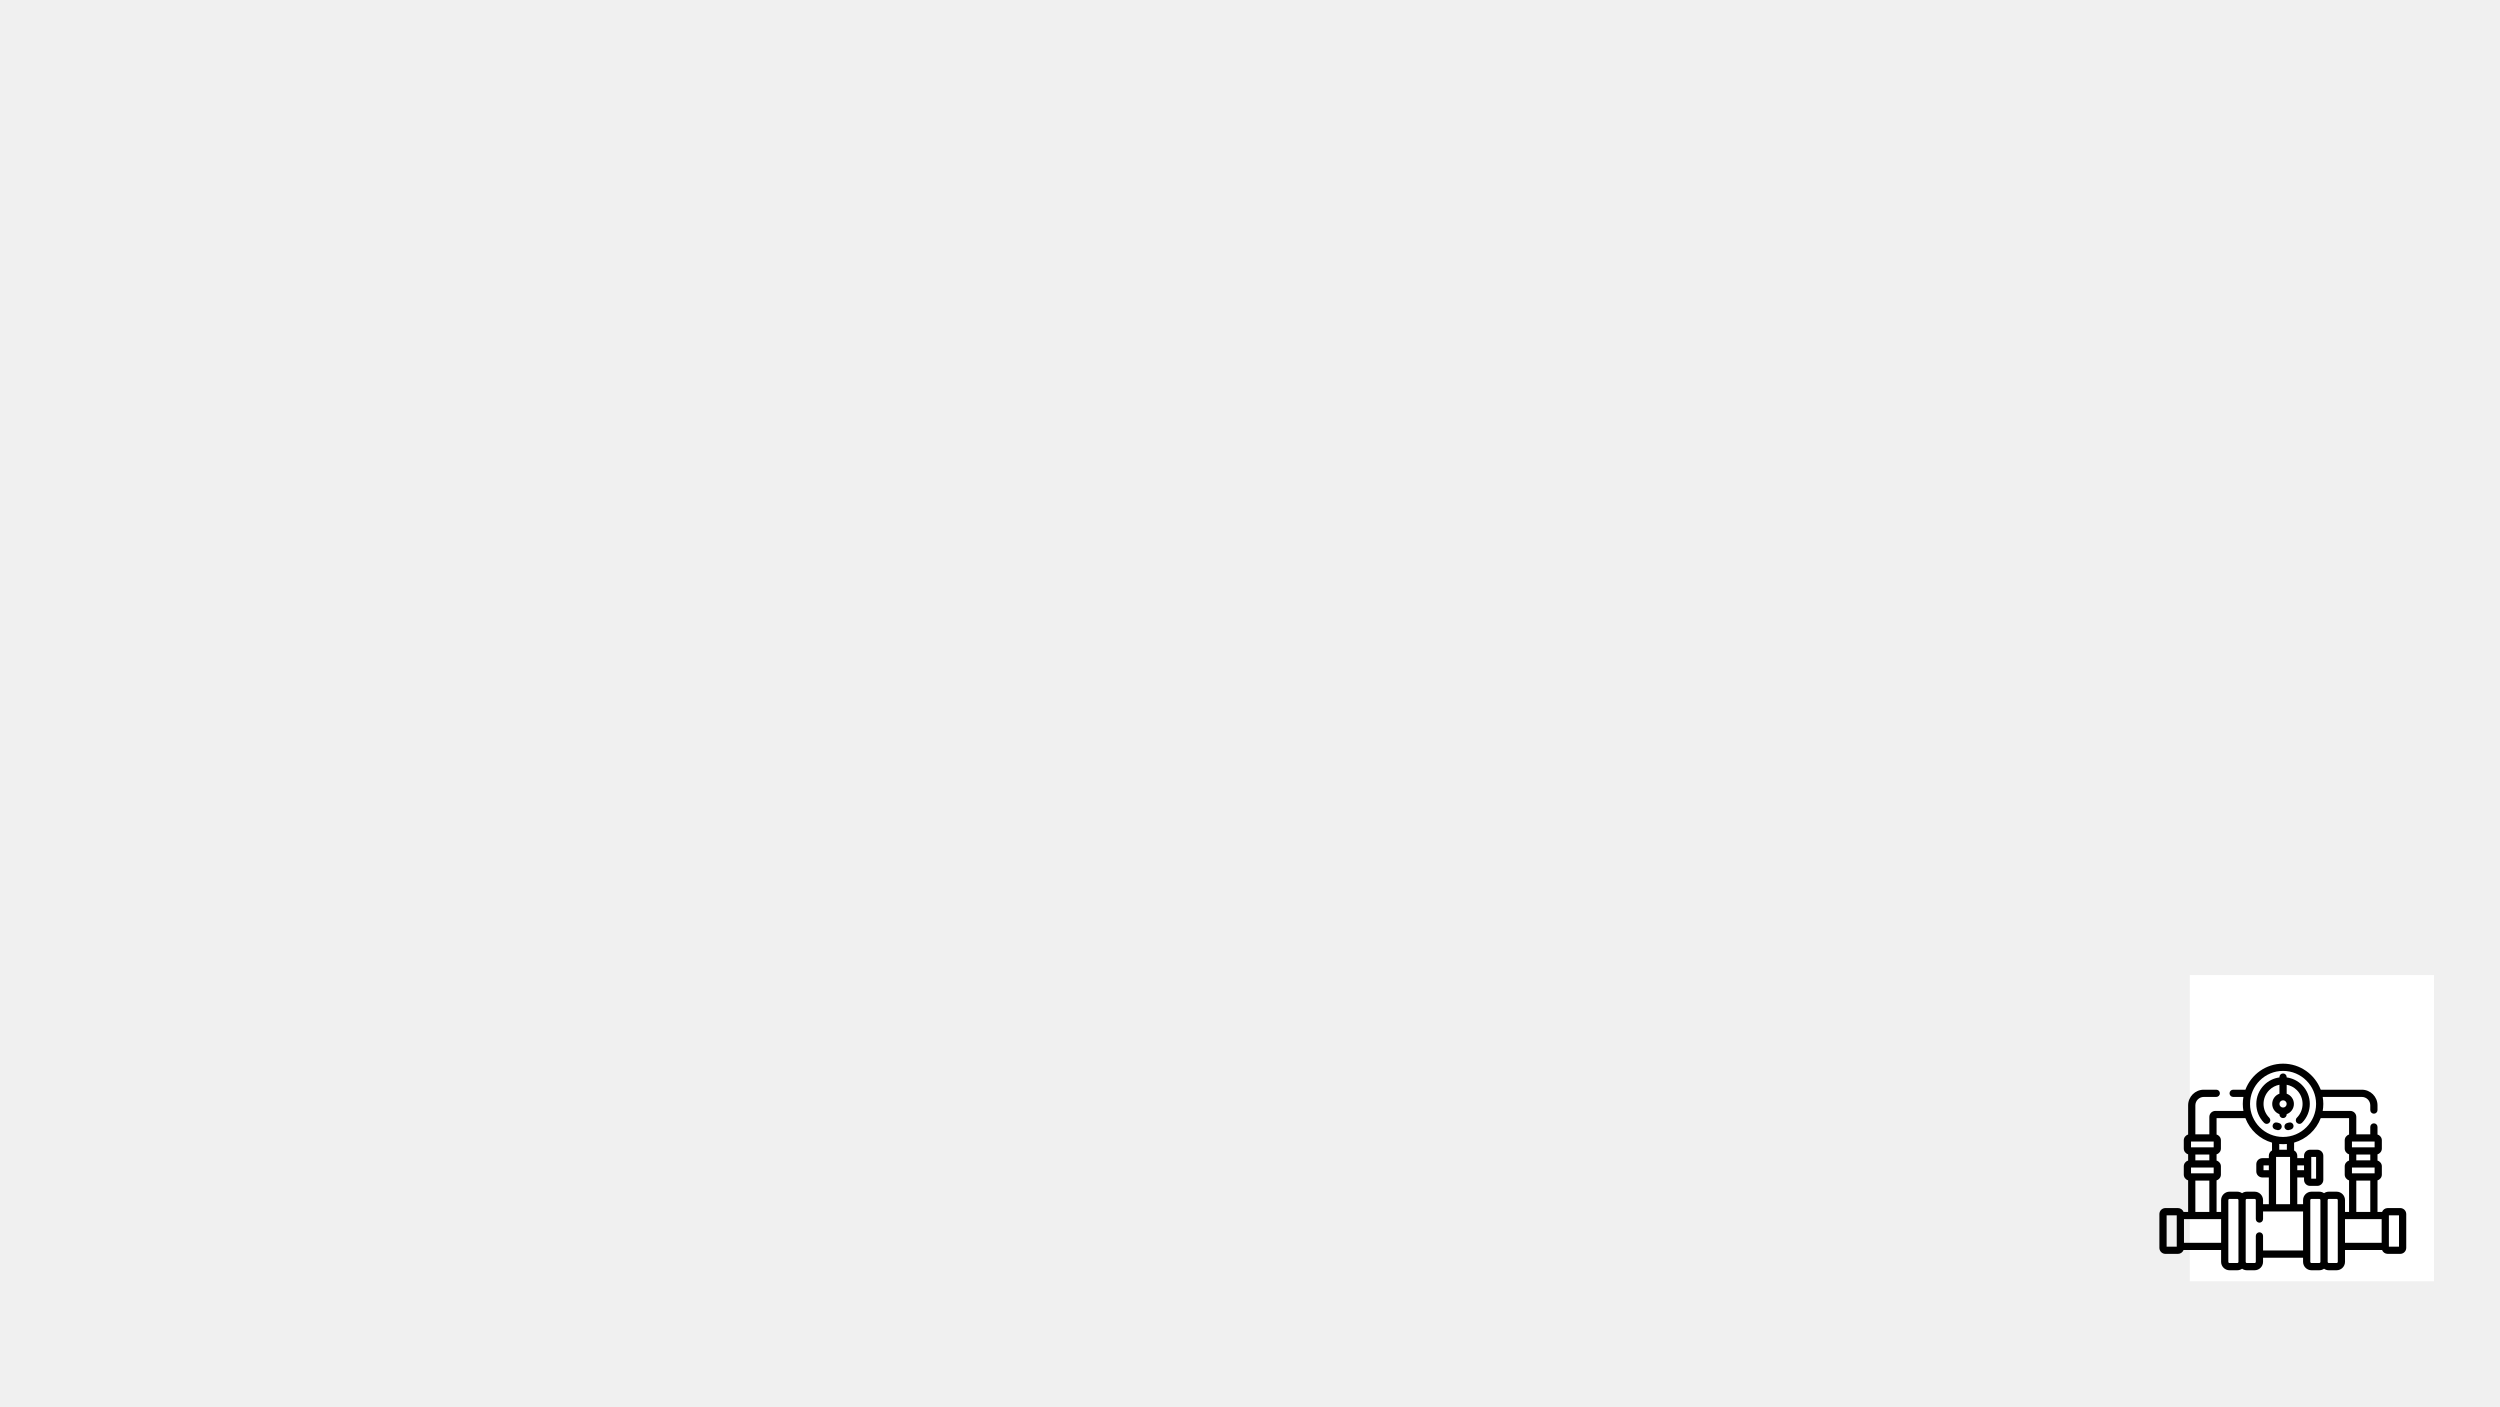
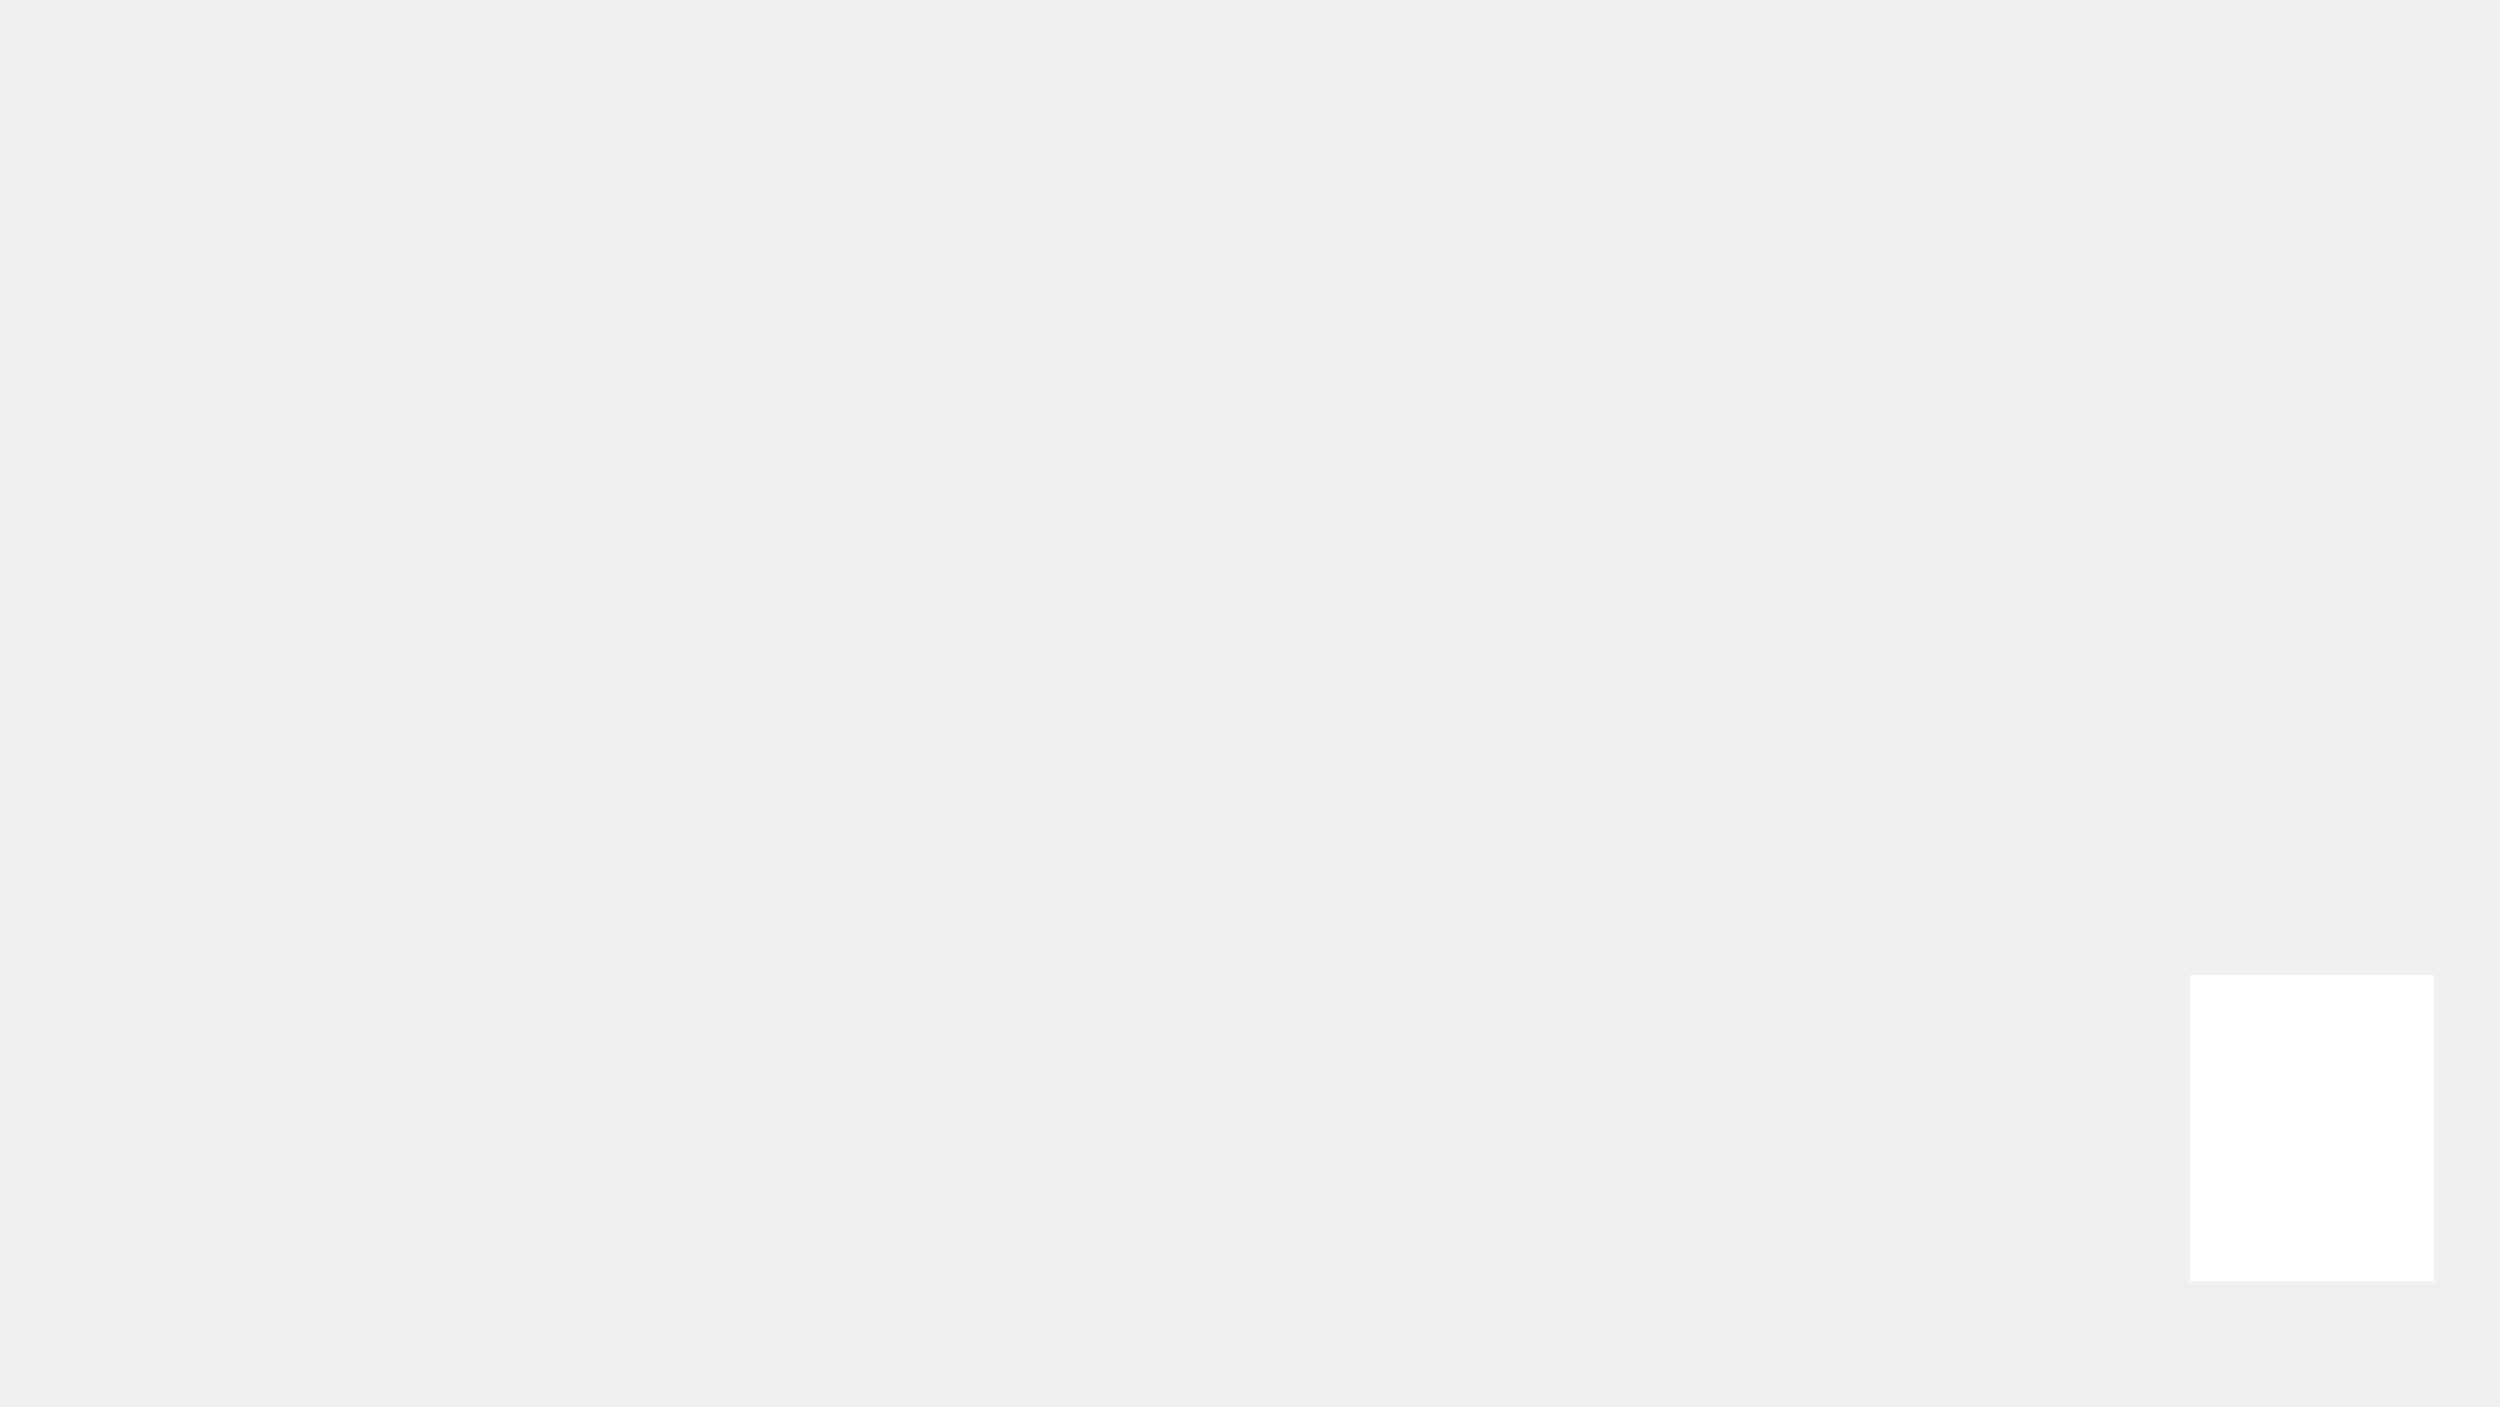
<svg xmlns="http://www.w3.org/2000/svg" id="elcos-sinotticoreqt" viewBox="0 0 1920 1080" shape-rendering="geometricPrecision" text-rendering="geometricPrecision">
  <rect id="elcos-sinotticoreqt-s-rect1" width="187.552" height="235.153" rx="0" ry="0" transform="translate(1681.75 748.86)" fill="#fff" stroke-width="0" />
  <g id="elcos-sinotticoreqt-u-reqt_press" transform="matrix(.472481 0 0 0.472481 1635.891 784.5092)" opacity="0">
    <g id="elcos-sinotticoreqt-s-g1">
      <path id="elcos-sinotticoreqt-s-path1" d="M499.5,341.25h-26c-5.305,0-9.837,3.327-11.648,8h-9.452v-65.508c5.193-1.519,9-6.315,9-11.992v-17c0-5.677-3.807-10.473-9-11.992v-13.016c5.193-1.519,9-6.315,9-11.992v-17c0-5.677-3.807-10.473-9-11.992v-15.758c0-4.143-3.358-7.5-7.5-7.5s-7.5,3.357-7.5,7.5v15.25h-29v-36c0-6.893-5.607-12.5-12.5-12.5h-57.186c.829-4.713,1.286-9.553,1.286-14.5s-.457-9.787-1.286-14.5h81.186c9.649,0,17.5,7.851,17.5,17.5v9.75c0,4.143,3.358,7.5,7.5,7.5s7.5-3.357,7.5-7.5v-9.75c0-17.921-14.58-32.5-32.5-32.5h-85.298c-11.947-31.524-42.442-54-78.101-54s-66.154,22.476-78.101,54h-25.4c-4.142,0-7.5,3.357-7.5,7.5s3.358,7.5,7.5,7.5h21.286c-.829,4.713-1.286,9.553-1.286,14.5s.457,9.787,1.286,14.5h-58.186c-6.893,0-12.5,5.607-12.5,12.5v36h-29v-60c0-9.649,7.851-17.5,17.5-17.5h25.9c4.142,0,7.5-3.357,7.5-7.5s-3.358-7.5-7.5-7.5h-25.899c-17.92,0-32.5,14.579-32.5,32.5v60.508c-5.193,1.519-9,6.315-9,11.992v17c0,5.677,3.807,10.473,9,11.992v13.016c-5.193,1.519-9,6.315-9,11.992v17c0,5.677,3.807,10.473,9,11.992v65.508h-9.452c-1.812-4.673-6.344-8-11.648-8h-26c-6.893,0-12.5,5.607-12.5,12.5v70c0,6.893,5.607,12.5,12.5,12.5h26c5.305,0,9.837-3.327,11.648-8h77.851v24.5c0,9.649,7.851,17.5,17.5,17.5h16c3.718,0,7.162-1.174,10-3.159c2.838,1.985,6.282,3.159,10,3.159h16c9.649,0,17.5-7.851,17.5-17.5v-8.5h83v8.5c0,9.649,7.851,17.5,17.5,17.5h16c3.718,0,7.162-1.174,10-3.159c2.838,1.985,6.282,3.159,10,3.159h16c9.649,0,17.5-7.851,17.5-17.5v-24.5h76.852c1.812,4.673,6.344,8,11.648,8h26c6.893,0,12.5-5.607,12.5-12.5v-70c0-6.893-5.607-12.5-12.5-12.5ZM36,421.25h-21v-65h21Zm363.399-152v-12h47v12Zm9-27v-12h29v12Zm38-27h-47v-12h47Zm-38,134v-65h29v65Zm-15-194.5v34.008c-5.193,1.518-9,6.315-9,11.992v17c0,5.677,3.807,10.474,9,11.992v13.016c-5.193,1.518-9,6.315-9,11.992v17c0,5.677,3.807,10.474,9,11.992v65.508h-8.399v-24.5c0-9.649-7.851-17.5-17.5-17.5h-16c-3.718,0-7.162,1.174-10,3.159-2.838-1.985-6.282-3.159-10-3.159h-16c-9.649,0-17.5,7.851-17.5,17.5v8.5h-12v-55.5h14v5c0,6.893,5.607,12.5,12.5,12.5h15c6.893,0,12.5-5.607,12.5-12.5v-50c0-6.893-5.607-12.5-12.5-12.5h-15c-6.893,0-12.5,5.607-12.5,12.5v5h-14v-5c0-4.76-2.675-8.904-6.6-11.015v-16.204c25.418-7.262,45.915-26.278,55.201-50.781Zm-136.899,54c2.665,0,5.298-.139,7.9-.384v11.884h-15.8v-11.884c2.602.245,5.235.384,7.9.384Zm43.5,54h-14v-10h14Zm-73,0h-11v-10h11Zm15-27.5h29v98h-29Zm73,45v-45h10v45ZM256.5,56.75c37.771,0,68.5,30.729,68.5,68.5s-30.729,68.5-68.5,68.5-68.5-30.729-68.5-68.5s30.729-68.5,68.5-68.5Zm-78.101,98c9.286,24.503,29.783,43.52,55.201,50.781v16.204c-3.925,2.111-6.6,6.255-6.6,11.015v5h-13.5c-6.893,0-12.5,5.607-12.5,12.5v15c0,6.893,5.607,12.5,12.5,12.5h13.5v55.5h-12v-8.5c0-9.649-7.851-17.5-17.5-17.5h-16c-3.718,0-7.162,1.174-10,3.159-2.838-1.985-6.282-3.159-10-3.159h-16c-9.649,0-17.5,7.851-17.5,17.5v24.5h-9.399v-65.508c5.193-1.518,9-6.315,9-11.992v-17c0-5.677-3.807-10.474-9-11.992v-13.016c5.193-1.518,9-6.315,9-11.992v-17c0-5.677-3.807-10.474-9-11.992v-34.008Zm-65.798,60.5h-47v-12h47Zm-9,15v12h-29v-12Zm-38,39v-12h47v12Zm9,15h29v65h-29ZM51,413.25v-49h77v49Zm110.5,42h-16c-1.378,0-2.5-1.121-2.5-2.5v-128c0-1.379,1.122-2.5,2.5-2.5h16c1.378,0,2.5,1.121,2.5,2.5v128c0,1.379-1.122,2.5-2.5,2.5Zm53.5-26v-30.25c0-4.143-3.358-7.5-7.5-7.5s-7.5,3.357-7.5,7.5v53.75c0,1.379-1.122,2.5-2.5,2.5h-16c-1.378,0-2.5-1.121-2.5-2.5v-128c0-1.379,1.122-2.5,2.5-2.5h16c1.378,0,2.5,1.121,2.5,2.5v39.25c0,4.143,3.358,7.5,7.5,7.5s7.5-3.357,7.5-7.5v-15.75h83v81Zm116.5,26h-16c-1.378,0-2.5-1.121-2.5-2.5v-128c0-1.379,1.122-2.5,2.5-2.5h16c1.378,0,2.5,1.121,2.5,2.5v128c0,1.379-1.122,2.5-2.5,2.5Zm38.5-2.5c0,1.379-1.122,2.5-2.5,2.5h-16c-1.378,0-2.5-1.121-2.5-2.5v-128c0-1.379,1.122-2.5,2.5-2.5h16c1.378,0,2.5,1.121,2.5,2.5Zm15-88.5h76v49h-76Zm112,57h-21v-65h21Z" />
      <path id="elcos-sinotticoreqt-s-path2" d="M227.862,164.495c2.929-2.93,2.929-7.678,0-10.607-15.791-15.79-15.791-41.484,0-57.275C233.845,90.63,241.251,86.919,249,85.47v18.571c-8.729,3.096-15,11.433-15,21.21s6.271,18.114,15,21.21v.688c0,4.143,3.358,7.5,7.5,7.5s7.5-3.357,7.5-7.5v-.688c8.729-3.096,15-11.433,15-21.21s-6.271-18.114-15-21.21v-18.572c7.749,1.449,15.155,5.16,21.138,11.143c15.791,15.79,15.791,41.484,0,57.275-2.929,2.93-2.929,7.678,0,10.607c1.464,1.464,3.384,2.196,5.303,2.196s3.839-.732,5.303-2.196c21.64-21.641,21.639-56.851,0-78.49-8.911-8.91-20.125-14.142-31.744-15.714v-.724c0-4.143-3.358-7.5-7.5-7.5s-7.5,3.357-7.5,7.5v.724c-11.619,1.572-22.833,6.804-31.744,15.715-21.64,21.641-21.639,56.851,0,78.49c2.929,2.928,7.678,2.928,10.606,0ZM256.5,132.75c-4.136,0-7.5-3.364-7.5-7.5s3.364-7.5,7.5-7.5s7.5,3.364,7.5,7.5-3.364,7.5-7.5,7.5Z" />
      <path id="elcos-sinotticoreqt-s-path3" d="M247.828,164.798c-1.132-.246-2.267-.544-3.374-.887-3.956-1.228-8.158.988-9.383,4.945s.989,8.158,4.946,9.383c1.519.471,3.076.88,4.629,1.217.536.116,1.071.173,1.598.173c3.453,0,6.56-2.399,7.322-5.911.879-4.048-1.691-8.042-5.738-8.92Z" />
      <path id="elcos-sinotticoreqt-s-path4" d="M268.556,163.907c-1.106.343-2.24.641-3.373.887-4.048.878-6.618,4.871-5.739,8.92.762,3.512,3.869,5.911,7.322,5.911.527,0,1.062-.057,1.598-.173c1.554-.337,3.112-.746,4.63-1.217c3.957-1.226,6.17-5.427,4.945-9.384s-5.43-6.165-9.383-4.944Z" />
    </g>
  </g>
  <g id="elcos-sinotticoreqt-u-chiave" transform="matrix(.287908 0.084316-.084316 0.287908 1559.954 803.3343)" opacity="0">
    <path id="elcos-sinotticoreqt-s-path5" d="M328,208c11.45 0,21.305-8.088,23.539-19.318s-3.776-22.474-14.354-26.855-22.778-.681-29.14,8.839-5.112,22.208,2.984,30.304c4.491,4.516,10.602,7.048,16.971,7.03Zm-5.656-29.657c3.124-3.123,8.188-3.123,11.312,0c2.288,2.288,2.973,5.729,1.735,8.718s-4.155,4.939-7.391,4.939-6.153-1.949-7.391-4.939-.554-6.431,1.735-8.718Z" />
    <path id="elcos-sinotticoreqt-s-path6" d="M66.912,429.088h16v16h-16Z" transform="matrix(.707-.707 0.707 0.707-287.127 180.991)" />
    <path id="elcos-sinotticoreqt-s-path7" d="M72.936,347.064h168v16h-168Z" transform="matrix(.707-.707 0.707 0.707-205.097 214.951)" />
    <path id="elcos-sinotticoreqt-s-path8" d="M491.13,157.205L455.962,143.54L447.1,122.16l15.224-34.6c1.329-3.02.668-6.546-1.665-8.879L433.316,51.338c-2.333-2.332-5.858-2.994-8.878-1.665L389.84,64.9l-21.38-8.858L354.8,20.87c-1.196-3.075-4.157-5.1-7.457-5.1h-38.681c-3.3-0-6.261,2.025-7.457,5.1L287.541,56.038L266.16,64.9l-34.6-15.223c-3.02-1.329-6.546-.668-8.879,1.665L195.339,78.684c-2.333,2.333-2.994,5.858-1.666,8.878l15.224,34.6-8.859,21.38-35.168,13.663c-3.075,1.196-5.1,4.157-5.1,7.457v38.676c-0,3.3,2.025,6.261,5.1,7.457l5.579,2.168c-.039.28-.09.557-.127.838-2.672,20.784.957,41.892,10.417,60.591L27.05,417.674c-6.886,6.401-10.873,15.327-11.044,24.726s3.487,18.465,10.135,25.113l18.225,18.224c6.633,6.697,15.709,10.402,25.134,10.259s18.384-4.12,24.811-11.015l104.038-111.4-11.693-10.92L82.61,474.069c-3.514,3.767-8.429,5.914-13.58,5.931-5.013-.016-9.815-2.022-13.35-5.576L37.454,456.2c-3.504-3.485-5.468-8.226-5.454-13.168.008-5.177,2.163-10.119,5.952-13.647L196.2,281.854c2.746-2.56,3.342-6.686,1.433-9.919-20.848-35.129-14.674-80.001,14.887-108.195c21.071-20.014,50.613-28.429,79.068-22.524l-52.072,52.072c-2.143,2.143-2.891,5.312-1.933,8.187l16.97,50.912c.796,2.389,2.671,4.264,5.06,5.06l50.911,16.971c2.875.958,6.044.21,8.187-1.933L361.4,229.8c-.82,28.351-15.255,54.569-38.775,70.422s-53.238,19.396-79.825,9.518c-3.024-1.121-6.426-.317-8.628,2.041L202.3,345.905l11.693,10.92l28.34-30.346c16.789,5.236,34.631,6.131,51.859,2.6l7.013,18.048c1.196,3.075,4.157,5.1,7.457,5.1h38.676c3.3 0,6.261-2.025,7.457-5.1l13.664-35.168L389.84,303.1l34.6,15.223c3.02,1.329,6.546.668,8.879-1.665l27.345-27.346c2.333-2.333,2.994-5.858,1.666-8.878L447.1,245.84l8.859-21.38L491.13,210.8c3.075-1.196,5.1-4.157,5.1-7.457v-38.681c0-3.3-2.025-6.261-5.1-7.457ZM175.768,191.432v-21.295l14.815-5.757c-6.279,8.215-11.275,17.337-14.815,27.052Zm143.079-54.847l42.426,14.142l14.143,42.425-38.263,38.263-42.426-14.142-14.143-42.425Zm-7.953,121.09l-42.427-14.142-14.142-42.427l13.61-13.61l12.877,38.632c.796,2.389,2.671,4.264,5.06,5.06L324.5,244.065Zm169.338-59.812l-33.25,12.92c-2.036.792-3.659,2.382-4.493,4.4l-11.475,27.694c-.835,2.016-.811,4.286.068,6.284l14.4,32.716-19.606,19.607-32.716-14.4c-1.998-.878-4.268-.903-6.284-.068l-27.694,11.475c-2.017.835-3.604,2.458-4.395,4.493l-12.919,33.25h-27.732l-4.491-11.558c21.513-7.921,39.776-22.779,51.91-42.229c19.841-6.824,37.18-19.439,49.78-36.216c27.398-36.706,27.566-87.013.412-123.9l-12.876,9.5c22.967,31.21,22.825,73.768-.35,104.824-7.157,9.528-16.157,17.52-26.465,23.5c4.902-14.676,6.476-30.259,4.609-45.619l13.56-13.56c2.143-2.143,2.892-5.313,1.933-8.188l-16.97-50.911c-.796-2.389-2.671-4.264-5.06-5.06l-50.912-16.97c-2.874-.958-6.043-.21-8.186,1.932l-6.341,6.341c-13.219-4.11-27.123-5.553-40.905-4.247c32.679-34.932,87.284-37.344,122.916-5.43l10.677-11.917c-22.886-20.491-53.659-29.817-84.069-25.478s-57.348,21.899-73.59,47.972c-7.059,2.394-13.841,5.539-20.229,9.381l5.5-13.268c.835-2.016.811-4.286-.068-6.284l-14.4-32.716l19.606-19.607l32.716,14.4c1.998.879,4.268.903,6.284.068l27.694-11.475c2.017-.835,3.604-2.458,4.395-4.493l12.919-33.25h27.728l12.92,33.25c.79,2.034,2.378,3.657,4.394,4.493l27.694,11.475c2.016.835,4.286.811,6.284-.068l32.717-14.4l19.605,19.607-14.4,32.715c-.879,1.998-.904,4.268-.068,6.285l11.475,27.694c.834,2.018,2.457,3.608,4.493,4.4l33.25,12.92Z" />
  </g>
  <g id="elcos-sinotticoreqt-u-circular-arrows" transform="translate(1720.093 843.9313)" opacity="0">
    <path id="elcos-sinotticoreqt-s-path9" d="M47.925,5.022L36.991,0.173c-1.007-.449-2.191.008-2.639,1.018s.008,2.191,1.018,2.639l6.141,2.724C23.888,13.111,10.265,27.986,5.353,46.448c-.284,1.067.351,2.163,1.418,2.447.172.046.345.068.516.068.884,0,1.693-.592,1.931-1.486c4.631-17.404,17.565-31.384,34.258-37.382l-3.505,7.852c-1.046,2.344,2.595,3.998,3.652,1.631L48.941,7.666c.427-.956-.036-2.211-1.016-2.644Z" stroke="#000" stroke-width="2" stroke-linecap="round" stroke-linejoin="round" />
    <path id="elcos-sinotticoreqt-s-path10" d="M121.815,34.116c-1.012-.442-2.191.019-2.634,1.031l-2.686,6.142C109.976,23.564,95.212,9.863,76.891,4.919c-1.061-.285-2.164.343-2.452,1.409s.344,2.165,1.41,2.452c17.282,4.664,31.165,17.698,37.118,34.52l-7.771-3.519c-1.007-.454-2.191-.009-2.647.997-.456,1.007-.009,2.191.997,2.647l11.828,5.355c1.001.451,2.219-.017,2.658-1.021l4.815-11.012c.442-1.01-.02-2.189-1.032-2.631Z" stroke="#000" stroke-width="2" stroke-linecap="round" stroke-linejoin="round" />
    <path id="elcos-sinotticoreqt-s-path11" d="M116.718,74.476c-1.066-.285-2.163.351-2.447,1.419-4.648,17.496-17.685,31.535-34.501,37.487-.046.016-.091-.029-.074-.075l2.663-7.203c.355-.96.039-2.108-.861-2.596-1.096-.593-2.42-.066-2.837,1.061l-4.149,11.223c0,0,.156,2.255,1.222,2.645l12.134,4.442c2.427.887,3.793-2.87,1.375-3.756l-6.621-2.424c-.049-.018-.049-.085-.001-.104c17.316-6.681,30.667-21.428,35.514-39.673.286-1.067-.349-2.163-1.417-2.446-1.066-.285,1.068.283,0,0Z" stroke="#000" stroke-width="2" stroke-linecap="round" stroke-linejoin="round" />
    <path id="elcos-sinotticoreqt-s-path12" d="M48.783,117.071c.285-1.066-.351-2.163-1.419-2.447-17.496-4.648-31.535-17.685-37.487-34.501-.016-.046.029-.091.075-.074l7.203,2.663c.96.355,2.108.039,2.596-.861.593-1.096.066-2.42-1.061-2.837L7.467,74.865c-1.064-.394-2.255.156-2.645,1.222L0.38,88.221c-.887,2.427,2.87,3.793,3.756,1.375L6.56,82.975c.018-.049.085-.049.104-.001c6.681,17.316,21.428,30.667,39.673,35.514c1.067.286,2.163-.349,2.446-1.417.285-1.066-.283,1.068,0,0Z" stroke="#000" stroke-width="2" stroke-linecap="round" stroke-linejoin="round" />
  </g>
  <g id="elcos-sinotticoreqt-u-galleggiante" transform="matrix(2.996606 0 0 2.996606 1564.364 838.8574)" opacity="0">
    <path id="elcos-sinotticoreqt-s-path13" d="M62.31,14.26c0,0-6.43-5.4-11.62-6.01-1.6-.19-5.51-.17-5.51-.17v-5.8c0,0,4.83-.12,6.42.08c7.22.89,14.47,7.34,14.47,7.34l-3.76,4.56Z" fill="#dddaeb" stroke="#1d1d1b" stroke-width="3" stroke-linecap="round" stroke-linejoin="round" stroke-miterlimit="10" />
    <rect id="elcos-sinotticoreqt-s-rect2" width="44.99" height="7.77" rx="0" ry="0" transform="translate(.5 0.5)" fill="#d2cee7" stroke="#1d1d1b" stroke-width="3" stroke-linecap="round" stroke-linejoin="round" stroke-miterlimit="10" />
    <rect id="elcos-sinotticoreqt-s-rect3" width="77.82" height="3.51" rx="0" ry="0" transform="translate(24.62 23.95)" fill="#1d1d1b" stroke-linecap="round" stroke-linejoin="round" />
    <circle id="elcos-sinotticoreqt-s-circle1" r="11.57" transform="translate(70.9 19.92)" fill="#dddaeb" stroke="#1d1d1b" stroke-width="3" stroke-linecap="round" stroke-linejoin="round" stroke-miterlimit="10" />
  </g>
  <g id="elcos-sinotticoreqt-u-manometer" transform="matrix(.325926 0 0 0.325926 1718.104 822.3566)" opacity="0">
    <path id="elcos-sinotticoreqt-s-path14" d="M368,184C368,82.543,285.465,0,184,0s-184,82.543-184,184c0,90.535,65.754,165.961,152,181.16L152,384h-8c-4.426,0-8,3.586-8,8v24h-8c-4.426,0-8,3.586-8,8v32c0,4.414,3.574,8,8,8h8v24c0,4.414,3.574,8,8,8h80c4.426,0,8-3.586,8-8v-24h8c4.426,0,8-3.586,8-8v-32c0-4.414-3.574-8-8-8h-8v-24c0-4.414-3.574-8-8-8h-8v-18.84C302.246,349.961,368,274.535,368,184ZM16,184C16,91.359,91.367,16,184,16s168,75.359,168,168-75.367,168-168,168-168-75.359-168-168ZM216,480h-64v-16h64Zm16-32h-96v-16h96Zm-80-32v-16h64v16Zm48-32h-32v-16.734C173.281,367.719,178.609,368,184,368s10.719-.281,16-.734Zm0,0" />
    <path id="elcos-sinotticoreqt-s-path15" d="M336,184c0-83.816-68.184-152-152-152s-152,68.184-152,152s68.184,152,152,152s152-68.184,152-152ZM93.801,285.512L109.656,269.656l-11.312-11.312-15.855,15.855C74,264.656,66.863,253.945,61.305,242.297l22.262-11.137-7.16-14.312-21.184,10.594C51.441,216.199,49.129,204.32,48.406,192L72,192v-16h-23.594c.723-12.32,3.035-24.199,6.832-35.434l21.188,10.594l7.16-14.312-22.266-11.137C66.879,114.062,74.016,103.344,82.504,93.809l15.855,15.855l11.312-11.312L93.816,82.496c9.543-8.488,20.254-15.625,31.902-21.184l11.137,22.262l14.312-7.16-10.594-21.184C151.801,51.441,163.68,49.129,176,48.406L176,72h16v-23.594c12.32.723,24.199,3.035,35.434,6.832l-10.594,21.188l14.312,7.16l11.137-22.266c11.648,5.559,22.367,12.695,31.902,21.184L258.336,98.359l11.312,11.312l15.855-15.855c8.488,9.543,15.625,20.254,21.184,31.902l-22.262,11.137l7.16,14.312l21.184-10.594c3.797,11.234,6.109,23.113,6.832,35.434h-23.602v16h23.594c-.723,12.32-3.035,24.199-6.832,35.434l-21.188-10.594-7.16,14.312l22.266,11.137c-5.559,11.648-12.695,22.367-21.184,31.902L269.641,258.344l-11.312,11.312l15.855,15.855C250.16,306.887,218.625,320,184,320s-66.16-13.113-90.199-34.488Zm0,0" />
    <path id="elcos-sinotticoreqt-s-path16" d="M243.762,113.215L181.266,152.281C164.91,153.695,152,167.297,152,184c0,17.648,14.352,32,32,32c16.711,0,30.312-12.922,31.727-29.273l39.059-62.488c1.977-3.16,1.504-7.262-1.129-9.895-2.641-2.633-6.734-3.098-9.895-1.129ZM184,200c-8.824,0-16-7.176-16-16s7.176-16,16-16s16,7.176,16,16-7.176,16-16,16Zm26.078-34.426c-2.102-2.965-4.688-5.551-7.652-7.652l20.422-12.77Zm0,0" />
    <path id="elcos-sinotticoreqt-s-path17" d="M232,232h-96c-4.426,0-8,3.586-8,8v32c0,4.414,3.574,8,8,8h96c4.426,0,8-3.586,8-8v-32c0-4.414-3.574-8-8-8Zm-8,32h-80v-16h80Zm0,0" />
  </g>
  <g id="elcos-sinotticoreqt-u-in" opacity="0">
    <g id="elcos-sinotticoreqt-u-031-log-in" transform="matrix(.238096 0 0 0.238096 1705.061 851.1095)">
      <g id="elcos-sinotticoreqt-s-g2">
        <g id="elcos-sinotticoreqt-s-g3">
          <path id="elcos-sinotticoreqt-s-path18" d="M432,0L80,0C35.888,0,0,35.888,0,80v40c0,11.046,8.954,20,20,20s20-8.954,20-20v-40c0-22.056,17.944-40,40-40h352c22.056,0,40,17.944,40,40v352c0,22.056-17.944,40-40,40h-352c-22.056,0-40-17.944-40-40v-40c0-11.046-8.954-20-20-20s-20,8.954-20,20v40c0,44.112,35.888,80,80,80h352c44.112,0,80-35.888,80-80v-352c0-44.112-35.888-80-80-80Z" />
        </g>
      </g>
      <g id="elcos-sinotticoreqt-u-arrow-in">
        <g id="elcos-sinotticoreqt-s-g4">
          <g id="elcos-sinotticoreqt-s-g5">
            <path id="elcos-sinotticoreqt-s-path19" d="M335.919,213.567l-74.784-74.716c-7.814-7.807-20.477-7.801-28.284.013s-7.801,20.477.013,28.284l74.778,74.709c7.798,7.798,7.798,20.486,0,28.284-.029.029-.058.059-.087.088l-74.784,75.716c-7.762,7.859-7.684,20.522.175,28.284c3.897,3.85,8.976,5.771,14.053,5.771c5.16,0,10.318-1.985,14.23-5.946l74.746-75.677c23.346-23.398,23.329-61.425-.056-84.81Z" />
          </g>
        </g>
        <g id="elcos-sinotticoreqt-s-g6">
          <g id="elcos-sinotticoreqt-s-g7">
            <path id="elcos-sinotticoreqt-s-path20" d="M233,236h-213c-11.046,0-20,8.954-20,20s8.954,20,20,20h213c11.046,0,20-8.954,20-20s-8.954-20-20-20Z" />
          </g>
        </g>
      </g>
    </g>
    <text id="elcos-sinotticoreqt-s-text1" dx="0" dy="0" font-family="&quot;elcos-sinotticoreqt:::Montserrat&quot;" font-size="75" font-weight="700" transform="matrix(1.308077 0 0 1.308077 1562.579 948.4764)" stroke-width="0">
      <tspan id="elcos-sinotticoreqt-s-tspan1" y="0" font-weight="700" stroke-width="0">IN</tspan>
    </text>
  </g>
  <g id="elcos-sinotticoreqt-u-start-stop" transform="matrix(4 0 0 4 1691.218 765.961)" opacity="0">
    <path id="elcos-sinotticoreqt-s-path21" d="M41,27.17v7.83c.003,3.39-1.428,6.623-3.94,8.9C32.94,47.65,28.67,47,23,47c-6.627,0-12-5.373-12-12v-8c0-3.47,6-2.23,6,2v-15c-.001-.824.337-1.613.934-2.18s1.403-.864,2.226-.82c1.632.147,2.873,1.531,2.84,3.17v7.83c0-1.657,1.343-3,3-3s3,1.343,3,3v2c0-1.657,1.343-3,3-3s3,1.343,3,3v3c-.001-.824.337-1.613.934-2.18s1.403-.864,2.226-.82c1.632.147,2.873,1.531,2.84,3.17Z" fill="#f6ccaf" />
    <path id="elcos-sinotticoreqt-s-path22" d="M41,27.17v7.83c.002,4.021-2.011,7.775-5.36,10L27,45c-5.523,0-10-4.477-10-10v-21c-.015-.899.374-1.757,1.06-2.338s1.596-.824,2.48-.662c1.479.323,2.514,1.658,2.46,3.17v7.83c-.001-.824.337-1.613.934-2.18s1.403-.864,2.226-.82c1.628.146,2.868,1.525,2.84,3.16v1.84c-.001-.824.337-1.613.934-2.18s1.403-.864,2.226-.82c1.628.146,2.868,1.525,2.84,3.16v2.84c-.015-.899.374-1.757,1.06-2.338s1.596-.824,2.48-.662c1.479.323,2.514,1.658,2.46,3.17Z" fill="#ffdec7" />
    <path id="elcos-sinotticoreqt-s-path23" d="M17,29v6c0,.552-.448,1-1,1s-1-.448-1-1v-9.47c1.239.716,2.002,2.039,2,3.47Z" fill="#edb996" />
    <g id="elcos-sinotticoreqt-s-g8">
      <g id="elcos-sinotticoreqt-u-onde" transform="translate(.000001 0)">
        <path id="elcos-sinotticoreqt-s-path24" d="M27.92,14.15c.422-2.961-.843-5.91-3.279-7.645s-5.637-1.966-8.297-.599-4.336,4.103-4.344,7.094c0,.95.05,2,1.07,2c.293.003.573-.122.766-.344s.278-.516.234-.806c-.331-2.324.723-4.627,2.698-5.895s4.508-1.268,6.483,0s3.029,3.572,2.698,5.895c-.034.518.334.976.847,1.054s1.001-.25,1.123-.754Z" fill="#231f20" />
        <path id="elcos-sinotticoreqt-s-path25" d="M20,2c3.402 0,6.613,1.575,8.696,4.264s2.805,6.192,1.954,9.486c-.138.536.184,1.082.72,1.22s1.082-.184,1.22-.72c1.354-5.262-.708-10.811-5.169-13.913s-10.381-3.102-14.842,0-6.523,8.651-5.169,13.913c.138.536.684.858,1.22.72s.858-.684.72-1.22c-.851-3.294-.129-6.796,1.954-9.486s5.294-4.264,8.696-4.264Z" fill="#231f20" />
      </g>
      <path id="elcos-sinotticoreqt-s-path26" d="M36,23.57c-.156-1.383-1.019-2.586-2.28-3.176s-2.738-.481-3.9.286c-.396-1.133-1.279-2.029-2.407-2.44s-2.381-.293-3.413.32v-4.39c.069-1.628-.857-3.135-2.34-3.81s-3.228-.382-4.41.74C15.59,12.67,16,13.43,16,25c-2.7-2-6-.8-6,2v8c0,7.18,5.82,13,13,13h6c7.18,0,13-5.82,13-13v-7.83c.05-1.453-.693-2.819-1.94-3.567s-2.802-.761-4.06-.033ZM40,35c0,6.075-4.925,11-11,11h-6c-6.075,0-11-4.925-11-11v-8c0-1.4,2-1.23,3.09-.16s.91,2.02.91,8.16c0,.552.448,1,1,1s1-.448,1-1v-21c-.001-.55.225-1.076.624-1.455s.937-.576,1.486-.545c1.097.124,1.918,1.066,1.89,2.17L22,29c0,.552.448,1,1,1s1-.448,1-1v-7c0-1.105.895-2,2-2s2,.895,2,2v7c0,.552.448,1,1,1s1-.448,1-1v-5c0-1.105.895-2,2-2s2,.895,2,2v5c0,.552.448,1,1,1s1-.448,1-1c0-2.17-.13-2.74.62-3.45.601-.58,1.499-.725,2.253-.364s1.203,1.152,1.127,1.984Z" fill="#231f20" />
    </g>
  </g>
-   <g id="elcos-sinotticoreqt-u-012-pipeline" transform="matrix(.370282 0 0 0.370282 1658.411 801.4367)">
+   <g id="elcos-sinotticoreqt-u-012-pipeline" transform="matrix(.370282 0 0 0.370282 1658.411 801.4367)" opacity="0">
    <g id="elcos-sinotticoreqt-s-g9">
      <path id="elcos-sinotticoreqt-s-path27" d="M499.5,341.25h-26c-5.305,0-9.837,3.327-11.648,8h-9.452v-65.508c5.193-1.519,9-6.315,9-11.992v-17c0-5.677-3.807-10.473-9-11.992v-13.016c5.193-1.519,9-6.315,9-11.992v-17c0-5.677-3.807-10.473-9-11.992v-15.758c0-4.143-3.358-7.5-7.5-7.5s-7.5,3.357-7.5,7.5v15.25h-29v-36c0-6.893-5.607-12.5-12.5-12.5h-57.186c.829-4.713,1.286-9.553,1.286-14.5s-.457-9.787-1.286-14.5h81.186c9.649,0,17.5,7.851,17.5,17.5v9.75c0,4.143,3.358,7.5,7.5,7.5s7.5-3.357,7.5-7.5v-9.75c0-17.921-14.58-32.5-32.5-32.5h-85.298c-11.947-31.524-42.442-54-78.101-54s-66.154,22.476-78.101,54h-25.4c-4.142,0-7.5,3.357-7.5,7.5s3.358,7.5,7.5,7.5h21.286c-.829,4.713-1.286,9.553-1.286,14.5s.457,9.787,1.286,14.5h-58.186c-6.893,0-12.5,5.607-12.5,12.5v36h-29v-60c0-9.649,7.851-17.5,17.5-17.5h25.9c4.142,0,7.5-3.357,7.5-7.5s-3.358-7.5-7.5-7.5h-25.899c-17.92,0-32.5,14.579-32.5,32.5v60.508c-5.193,1.519-9,6.315-9,11.992v17c0,5.677,3.807,10.473,9,11.992v13.016c-5.193,1.519-9,6.315-9,11.992v17c0,5.677,3.807,10.473,9,11.992v65.508h-9.452c-1.812-4.673-6.344-8-11.648-8h-26c-6.893,0-12.5,5.607-12.5,12.5v70c0,6.893,5.607,12.5,12.5,12.5h26c5.305,0,9.837-3.327,11.648-8h77.851v24.5c0,9.649,7.851,17.5,17.5,17.5h16c3.718,0,7.162-1.174,10-3.159c2.838,1.985,6.282,3.159,10,3.159h16c9.649,0,17.5-7.851,17.5-17.5v-8.5h83v8.5c0,9.649,7.851,17.5,17.5,17.5h16c3.718,0,7.162-1.174,10-3.159c2.838,1.985,6.282,3.159,10,3.159h16c9.649,0,17.5-7.851,17.5-17.5v-24.5h76.852c1.812,4.673,6.344,8,11.648,8h26c6.893,0,12.5-5.607,12.5-12.5v-70c0-6.893-5.607-12.5-12.5-12.5ZM36,421.25h-21v-65h21Zm363.399-152v-12h47v12Zm9-27v-12h29v12Zm38-27h-47v-12h47Zm-38,134v-65h29v65Zm-15-194.5v34.008c-5.193,1.518-9,6.315-9,11.992v17c0,5.677,3.807,10.474,9,11.992v13.016c-5.193,1.518-9,6.315-9,11.992v17c0,5.677,3.807,10.474,9,11.992v65.508h-8.399v-24.5c0-9.649-7.851-17.5-17.5-17.5h-16c-3.718,0-7.162,1.174-10,3.159-2.838-1.985-6.282-3.159-10-3.159h-16c-9.649,0-17.5,7.851-17.5,17.5v8.5h-12v-55.5h14v5c0,6.893,5.607,12.5,12.5,12.5h15c6.893,0,12.5-5.607,12.5-12.5v-50c0-6.893-5.607-12.5-12.5-12.5h-15c-6.893,0-12.5,5.607-12.5,12.5v5h-14v-5c0-4.76-2.675-8.904-6.6-11.015v-16.204c25.418-7.262,45.915-26.278,55.201-50.781Zm-136.899,54c2.665,0,5.298-.139,7.9-.384v11.884h-15.8v-11.884c2.602.245,5.235.384,7.9.384Zm43.5,54h-14v-10h14Zm-73,0h-11v-10h11Zm15-27.5h29v98h-29Zm73,45v-45h10v45ZM256.5,56.75c37.771,0,68.5,30.729,68.5,68.5s-30.729,68.5-68.5,68.5-68.5-30.729-68.5-68.5s30.729-68.5,68.5-68.5Zm-78.101,98c9.286,24.503,29.783,43.52,55.201,50.781v16.204c-3.925,2.111-6.6,6.255-6.6,11.015v5h-13.5c-6.893,0-12.5,5.607-12.5,12.5v15c0,6.893,5.607,12.5,12.5,12.5h13.5v55.5h-12v-8.5c0-9.649-7.851-17.5-17.5-17.5h-16c-3.718,0-7.162,1.174-10,3.159-2.838-1.985-6.282-3.159-10-3.159h-16c-9.649,0-17.5,7.851-17.5,17.5v24.5h-9.399v-65.508c5.193-1.518,9-6.315,9-11.992v-17c0-5.677-3.807-10.474-9-11.992v-13.016c5.193-1.518,9-6.315,9-11.992v-17c0-5.677-3.807-10.474-9-11.992v-34.008Zm-65.798,60.5h-47v-12h47Zm-9,15v12h-29v-12Zm-38,39v-12h47v12Zm9,15h29v65h-29ZM51,413.25v-49h77v49Zm110.5,42h-16c-1.378,0-2.5-1.121-2.5-2.5v-128c0-1.379,1.122-2.5,2.5-2.5h16c1.378,0,2.5,1.121,2.5,2.5v128c0,1.379-1.122,2.5-2.5,2.5Zm53.5-26v-30.25c0-4.143-3.358-7.5-7.5-7.5s-7.5,3.357-7.5,7.5v53.75c0,1.379-1.122,2.5-2.5,2.5h-16c-1.378,0-2.5-1.121-2.5-2.5v-128c0-1.379,1.122-2.5,2.5-2.5h16c1.378,0,2.5,1.121,2.5,2.5v39.25c0,4.143,3.358,7.5,7.5,7.5s7.5-3.357,7.5-7.5v-15.75h83v81Zm116.5,26h-16c-1.378,0-2.5-1.121-2.5-2.5v-128c0-1.379,1.122-2.5,2.5-2.5h16c1.378,0,2.5,1.121,2.5,2.5v128c0,1.379-1.122,2.5-2.5,2.5Zm38.5-2.5c0,1.379-1.122,2.5-2.5,2.5h-16c-1.378,0-2.5-1.121-2.5-2.5v-128c0-1.379,1.122-2.5,2.5-2.5h16c1.378,0,2.5,1.121,2.5,2.5Zm15-88.5h76v49h-76Zm112,57h-21v-65h21Z" />
      <path id="elcos-sinotticoreqt-s-path28" d="M227.862,164.495c2.929-2.93,2.929-7.678,0-10.607-15.791-15.79-15.791-41.484,0-57.275C233.845,90.63,241.251,86.919,249,85.47v18.571c-8.729,3.096-15,11.433-15,21.21s6.271,18.114,15,21.21v.688c0,4.143,3.358,7.5,7.5,7.5s7.5-3.357,7.5-7.5v-.688c8.729-3.096,15-11.433,15-21.21s-6.271-18.114-15-21.21v-18.572c7.749,1.449,15.155,5.16,21.138,11.143c15.791,15.79,15.791,41.484,0,57.275-2.929,2.93-2.929,7.678,0,10.607c1.464,1.464,3.384,2.196,5.303,2.196s3.839-.732,5.303-2.196c21.64-21.641,21.639-56.851,0-78.49-8.911-8.91-20.125-14.142-31.744-15.714v-.724c0-4.143-3.358-7.5-7.5-7.5s-7.5,3.357-7.5,7.5v.724c-11.619,1.572-22.833,6.804-31.744,15.715-21.64,21.641-21.639,56.851,0,78.49c2.929,2.928,7.678,2.928,10.606,0ZM256.5,132.75c-4.136,0-7.5-3.364-7.5-7.5s3.364-7.5,7.5-7.5s7.5,3.364,7.5,7.5-3.364,7.5-7.5,7.5Z" />
      <path id="elcos-sinotticoreqt-s-path29" d="M247.828,164.798c-1.132-.246-2.267-.544-3.374-.887-3.956-1.228-8.158.988-9.383,4.945s.989,8.158,4.946,9.383c1.519.471,3.076.88,4.629,1.217.536.116,1.071.173,1.598.173c3.453,0,6.56-2.399,7.322-5.911.879-4.048-1.691-8.042-5.738-8.92Z" />
      <path id="elcos-sinotticoreqt-s-path30" d="M268.556,163.907c-1.106.343-2.24.641-3.373.887-4.048.878-6.618,4.871-5.739,8.92.762,3.512,3.869,5.911,7.322,5.911.527,0,1.062-.057,1.598-.173c1.554-.337,3.112-.746,4.63-1.217c3.957-1.226,6.17-5.427,4.945-9.384s-5.43-6.165-9.383-4.944Z" />
    </g>
  </g>
</svg>
